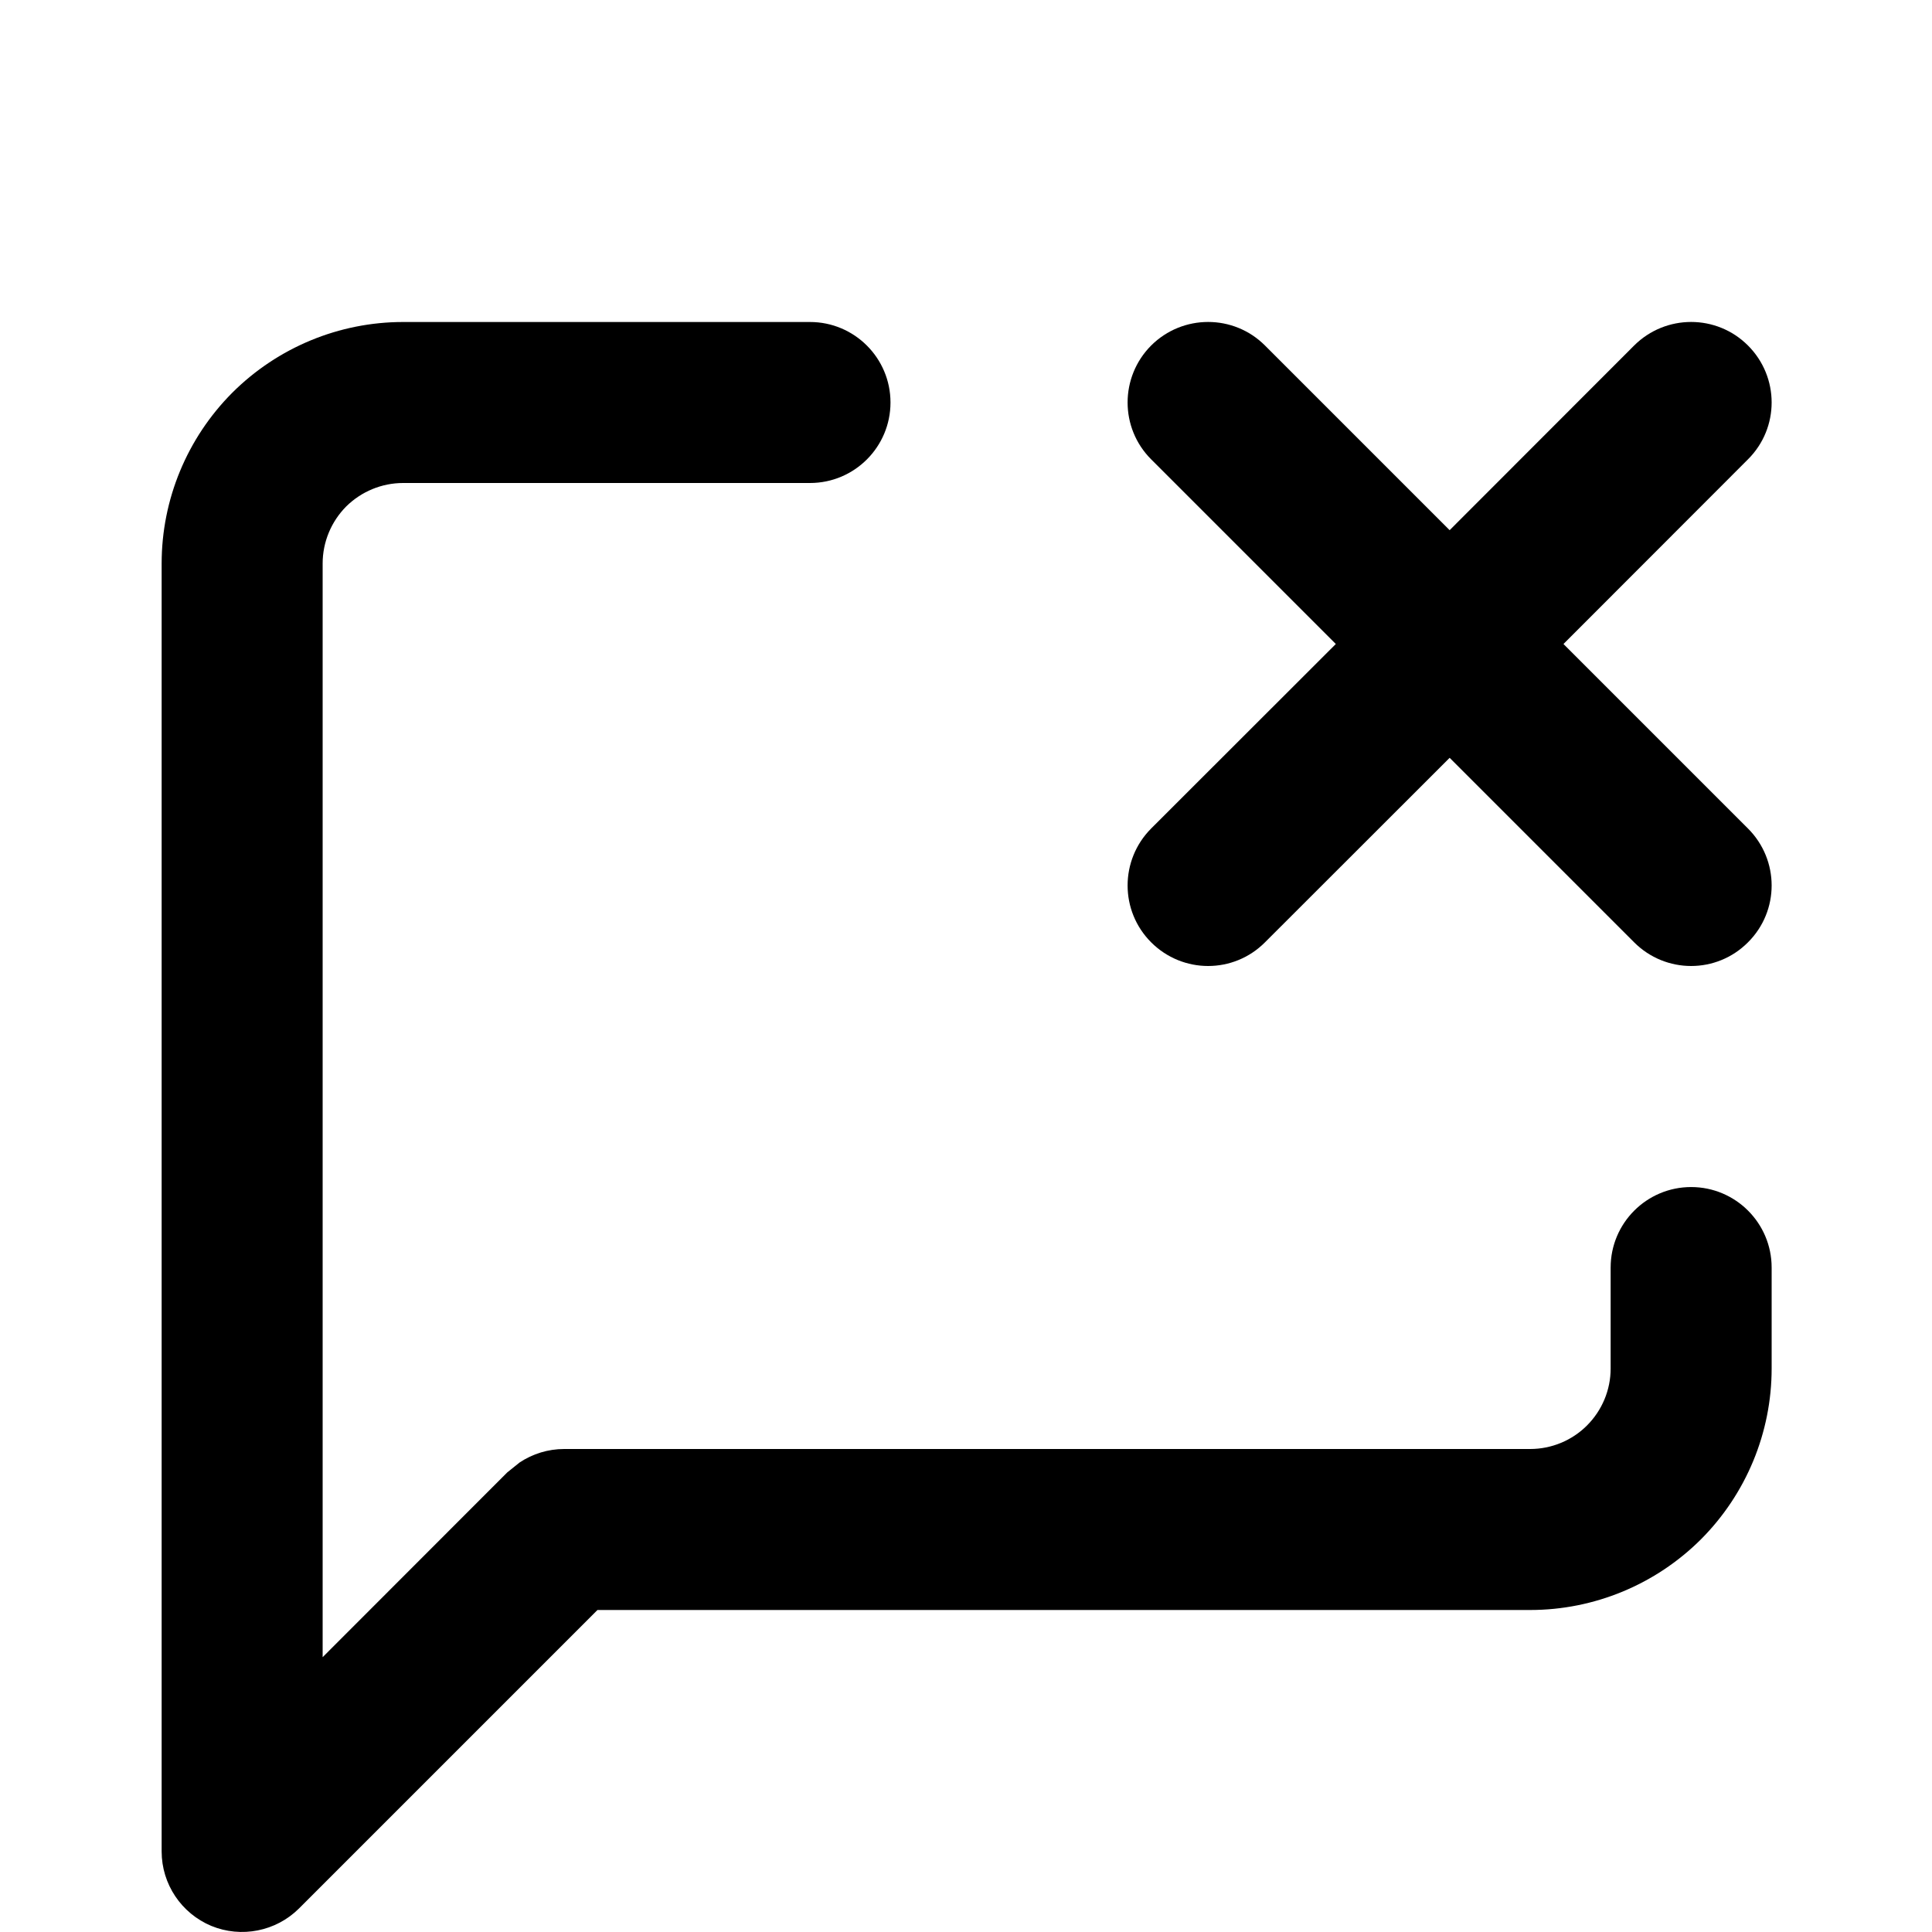
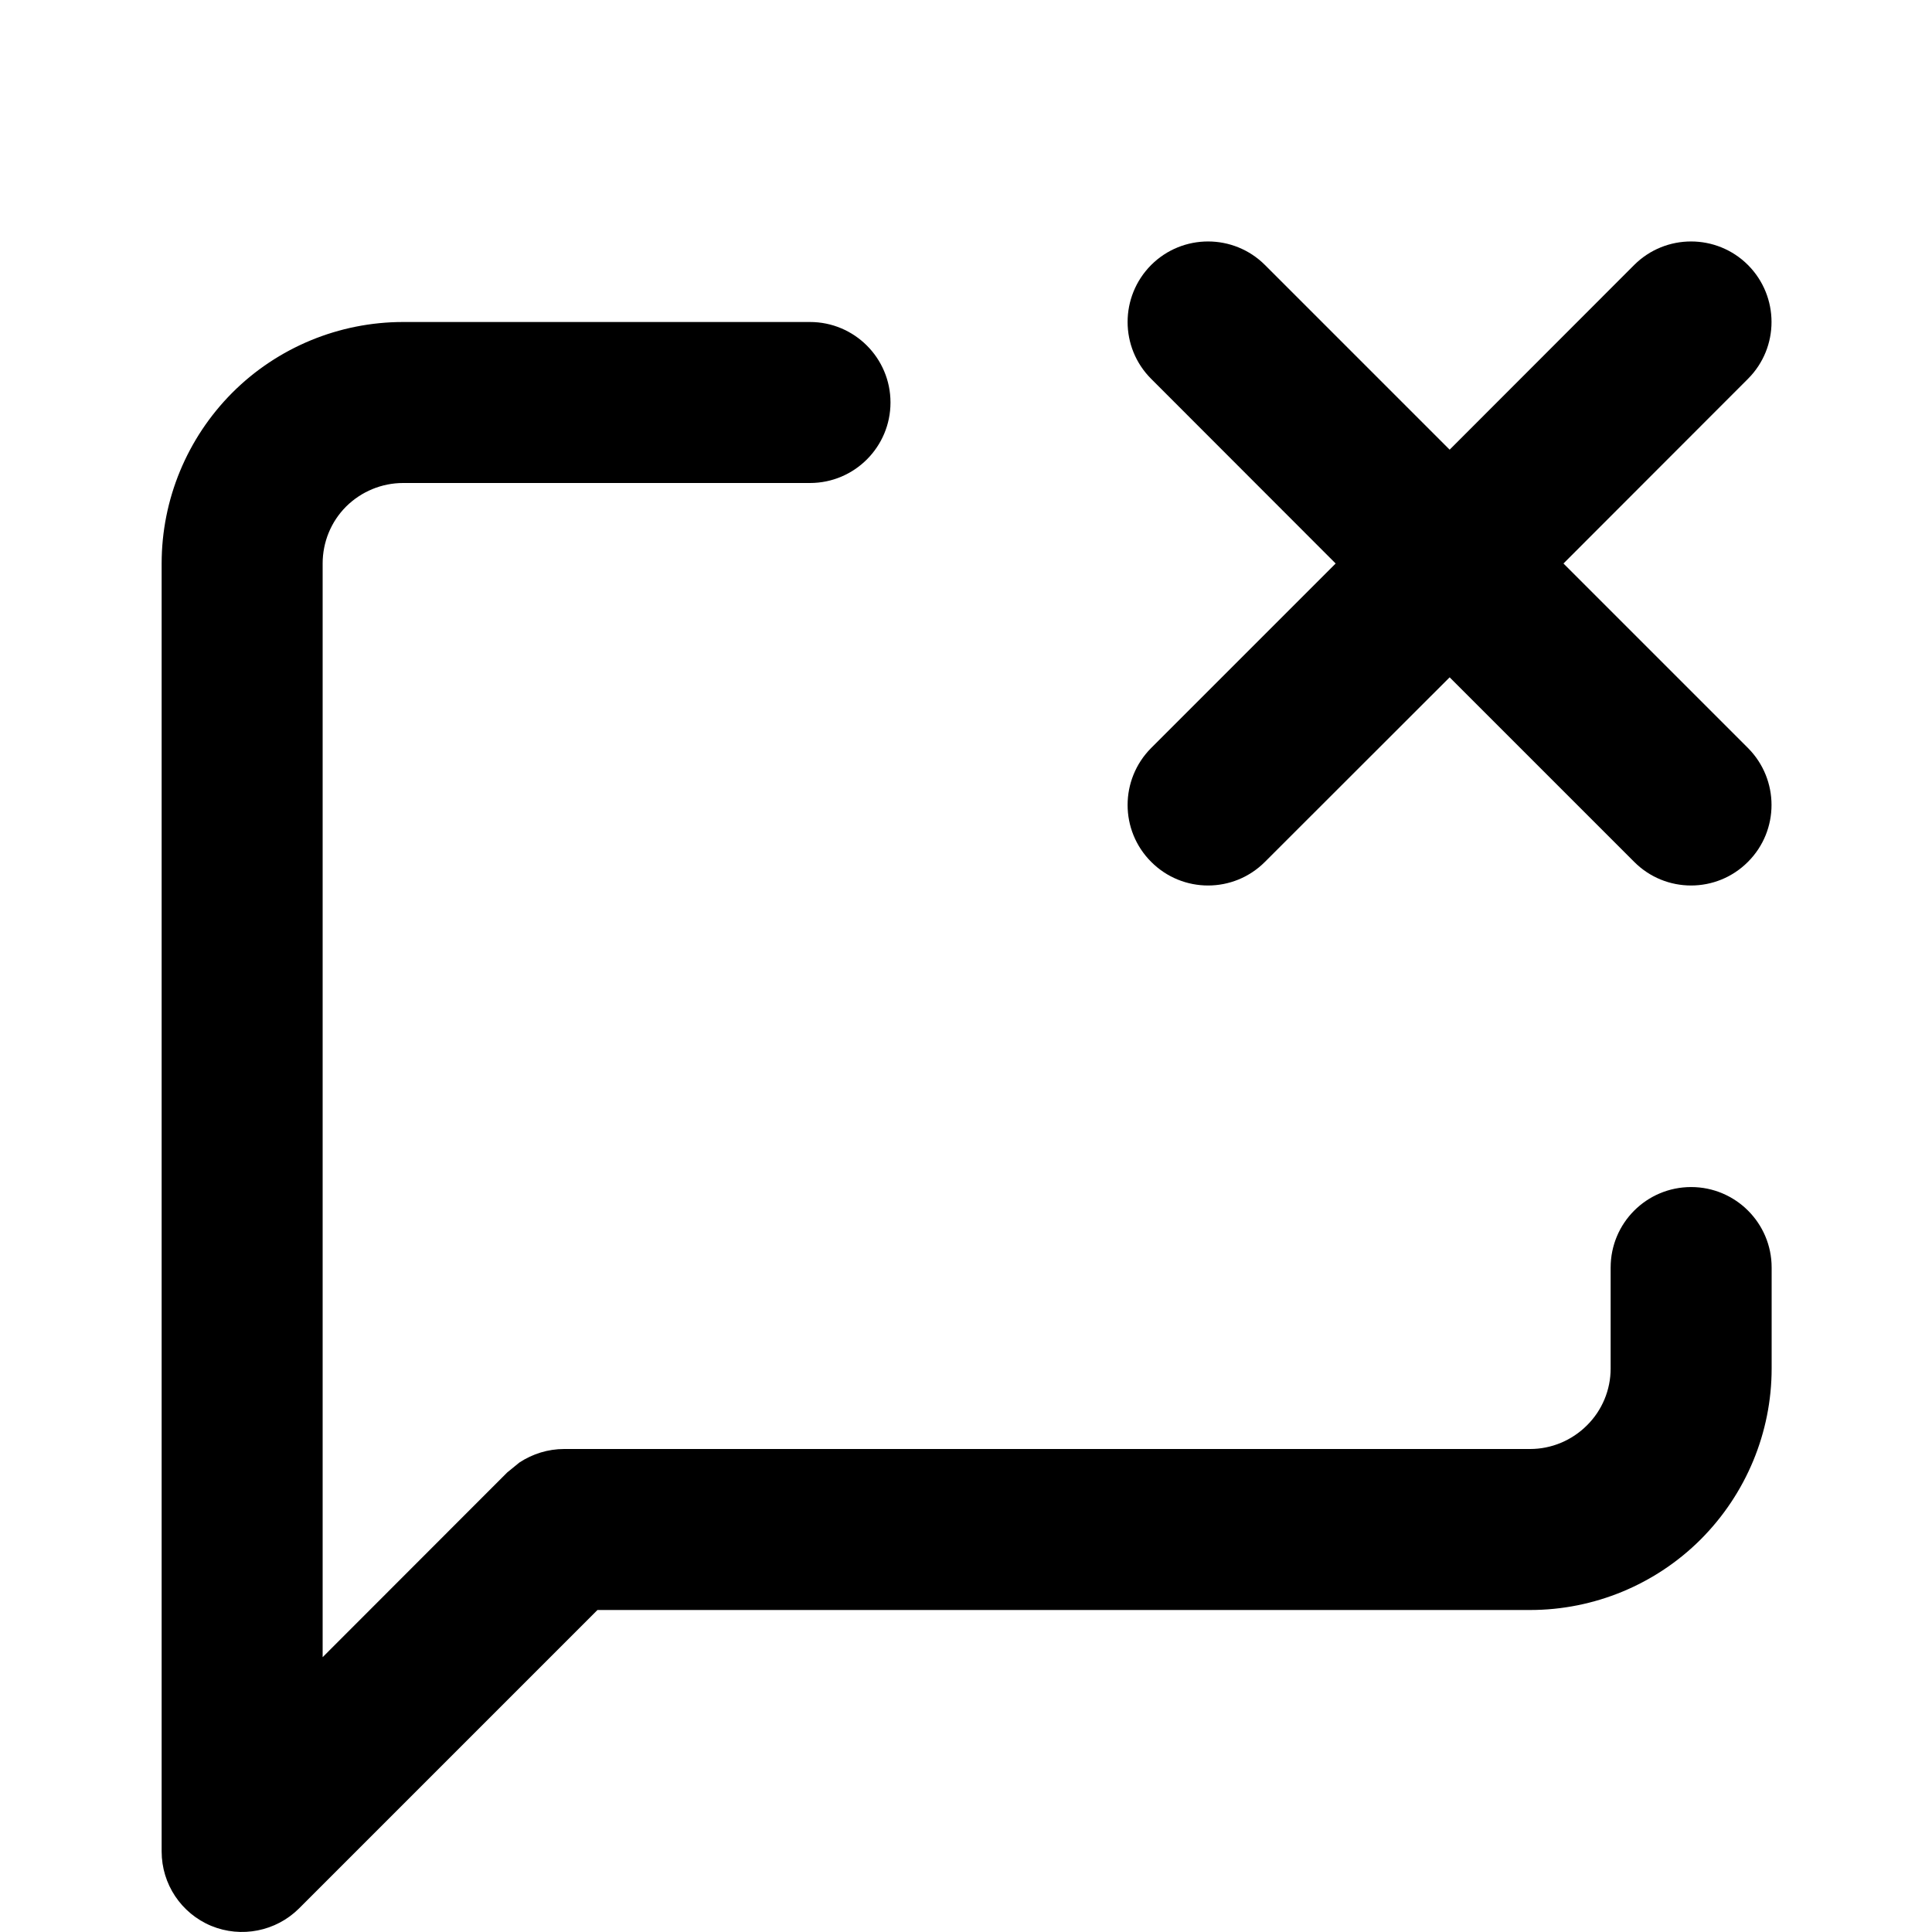
<svg xmlns="http://www.w3.org/2000/svg" width="12" height="12" viewBox="0 0 12 12" fill="none">
-   <path d="M1.004 3.5C1.004 3.102 1.162 2.721 1.443 2.439C1.725 2.158 2.106 2 2.504 2H5.031C5.307 2 5.531 2.224 5.531 2.5C5.531 2.776 5.307 3 5.031 3H2.504C2.371 3 2.244 3.053 2.15 3.146C2.057 3.24 2.004 3.367 2.004 3.5V10.293L3.15 9.146L3.227 9.084C3.308 9.03 3.404 9 3.504 9H9.504C9.637 9 9.764 8.947 9.857 8.854C9.951 8.76 10.004 8.633 10.004 8.5V7.873C10.004 7.597 10.228 7.373 10.504 7.373C10.78 7.373 11.004 7.597 11.004 7.873V8.5C11.004 8.898 10.846 9.279 10.565 9.561C10.283 9.842 9.902 10 9.504 10H3.711L1.857 11.854C1.714 11.996 1.499 12.039 1.312 11.962C1.126 11.884 1.004 11.702 1.004 11.5V3.5Z" fill="black" />
-   <path d="M10.15 2.146C10.346 1.951 10.662 1.951 10.857 2.146C11.053 2.342 11.053 2.658 10.857 2.853L9.711 4L10.857 5.146C11.053 5.342 11.053 5.658 10.857 5.853C10.662 6.049 10.346 6.049 10.15 5.853L9.004 4.707L7.857 5.853C7.662 6.049 7.346 6.049 7.15 5.853C6.955 5.658 6.955 5.342 7.15 5.146L8.297 4L7.15 2.853C6.955 2.658 6.955 2.342 7.15 2.146C7.346 1.951 7.662 1.951 7.857 2.146L9.004 3.293L10.15 2.146Z" fill="black" />
+   <path d="M1.004 3.5C1.004 3.102 1.162 2.721 1.443 2.439C1.724 2.158 2.106 2 2.504 2H5.031C5.307 2 5.531 2.224 5.531 2.5C5.531 2.776 5.307 3 5.031 3H2.504C2.371 3 2.244 3.053 2.15 3.146C2.056 3.24 2.004 3.367 2.004 3.5V10.293L3.15 9.146L3.226 9.084C3.308 9.03 3.404 9 3.504 9H9.504C9.636 9 9.763 8.947 9.857 8.853C9.951 8.76 10.004 8.633 10.004 8.5V7.873C10.004 7.597 10.227 7.373 10.504 7.373C10.78 7.373 11.004 7.597 11.004 7.873V8.5C11.004 8.898 10.845 9.279 10.564 9.561C10.283 9.842 9.901 10 9.504 10H3.711L1.857 11.854C1.714 11.996 1.499 12.039 1.312 11.962C1.125 11.884 1.004 11.702 1.004 11.5V3.5ZM10.15 1.646C10.345 1.451 10.662 1.451 10.857 1.646C11.052 1.842 11.052 2.158 10.857 2.353L9.711 3.5L10.857 4.646C11.052 4.842 11.052 5.158 10.857 5.353C10.662 5.549 10.345 5.549 10.15 5.353L9.004 4.207L7.857 5.353C7.662 5.549 7.345 5.549 7.15 5.353C6.955 5.158 6.955 4.842 7.15 4.646L8.296 3.5L7.15 2.353C6.955 2.158 6.955 1.842 7.15 1.646C7.345 1.451 7.662 1.451 7.857 1.646L9.004 2.793L10.15 1.646Z" fill="black" />
</svg>
